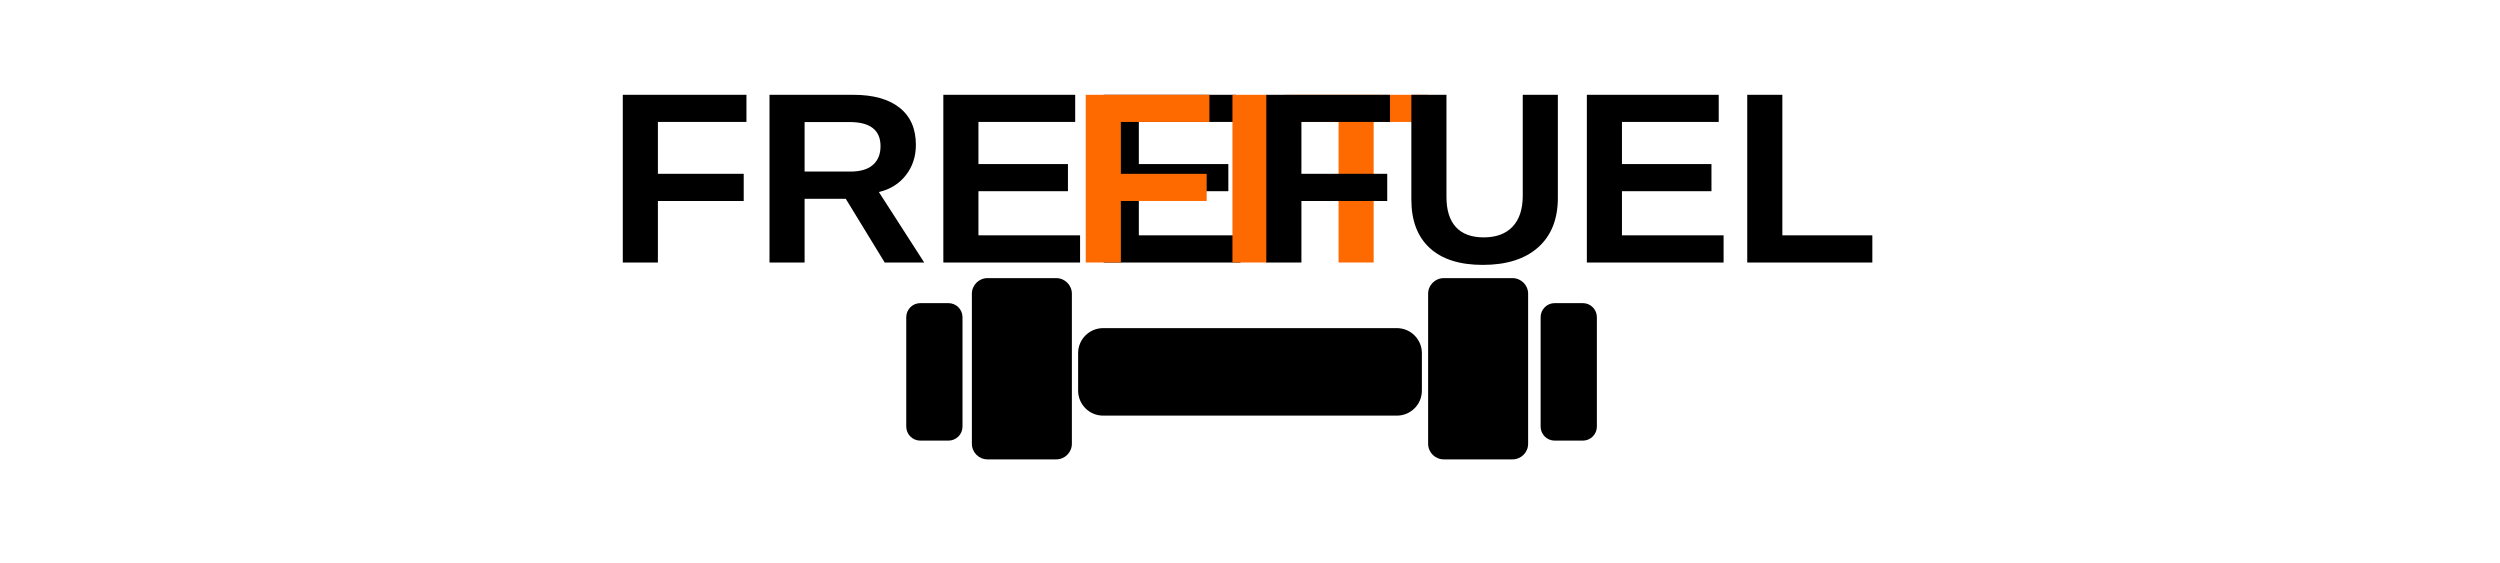
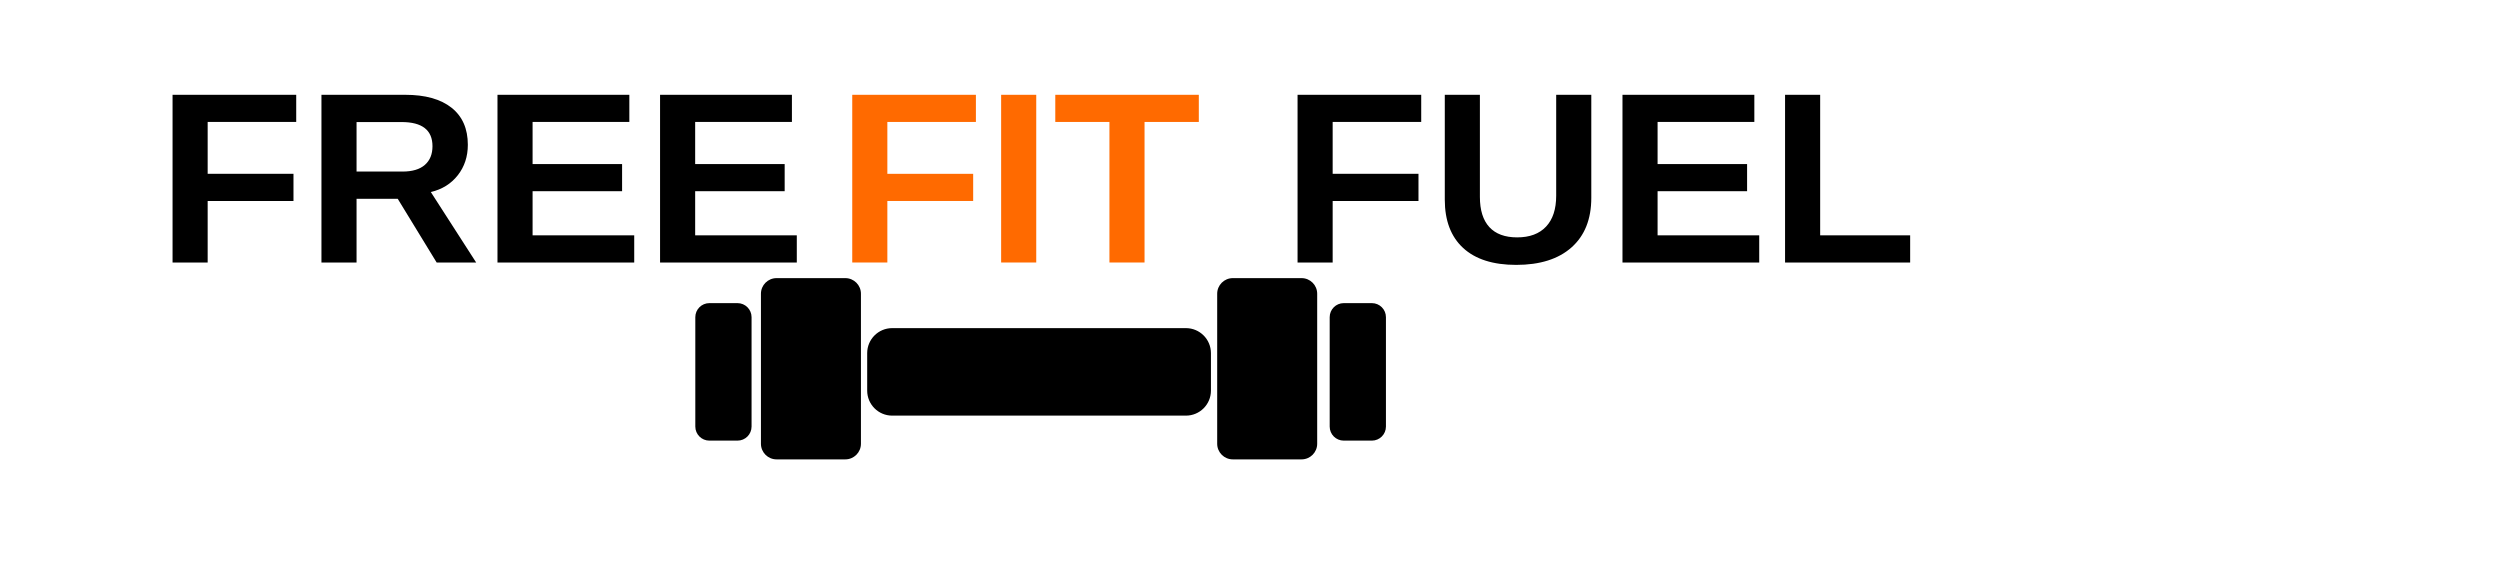
<svg xmlns="http://www.w3.org/2000/svg" width="1600" height="360" viewBox="0 0 1600 360">
  <defs>
    <style>
-       .w{font-family:Montserrat,Segoe UI,Arial,sans-serif;font-weight:900;letter-spacing:-1.4px}
+       .word { font-family: Montserrat, Segoe UI, Arial, sans-serif; font-weight: 900; font-size: 156px; }
    </style>
  </defs>
-   <text x="800" y="168" font-size="156" class="w" fill="#000000" text-anchor="end">FREE</text>
-   <text x="800" y="168" font-size="156" class="w" fill="#FF6A00" text-anchor="middle">FIT</text>
-   <text x="800" y="168" font-size="156" class="w" fill="#000000" text-anchor="start">FUEL</text>
-   <g transform="translate(800,0)" fill="#000000" aria-label="dumbbell">
+   <text x="100" y="168" class="word" fill="#000000">FREE</text>
+   <text x="535" y="168" class="word" fill="#FF6A00">FIT</text>
+   <text x="820" y="168" class="word" fill="#000000">FUEL</text>
+   <g transform="translate(665,0)" fill="#000000">
    <rect x="-110" y="210" width="220" height="56" rx="16" />
    <rect x="-178" y="178" width="64" height="116" rx="10" />
    <rect x="-220" y="194" width="36" height="88" rx="9" />
    <rect x="114" y="178" width="64" height="116" rx="10" />
    <rect x="186" y="194" width="36" height="88" rx="9" />
  </g>
</svg>
